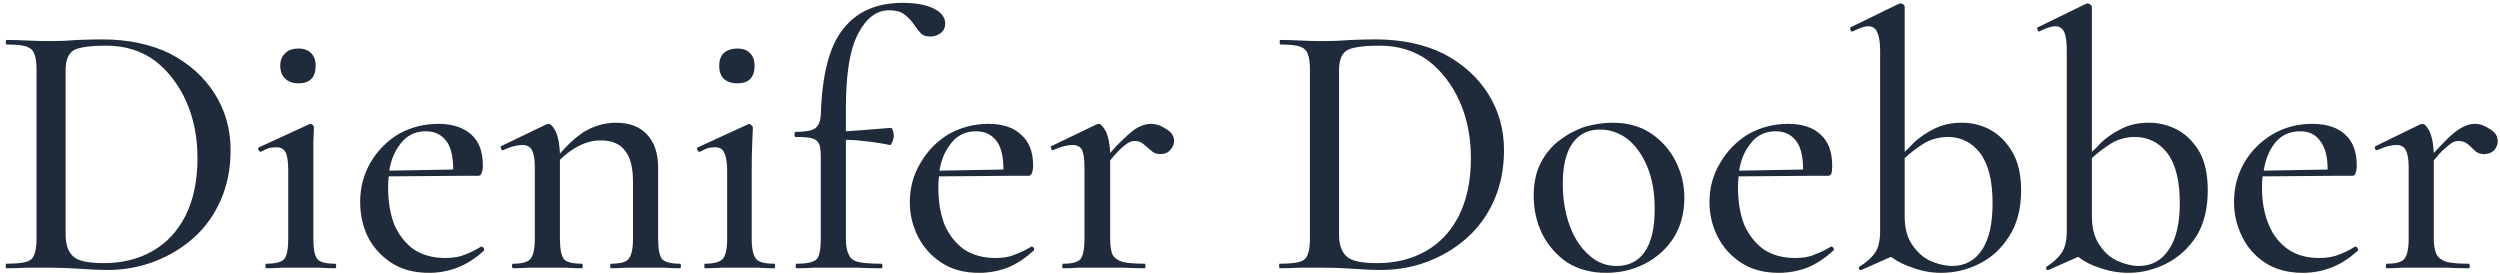
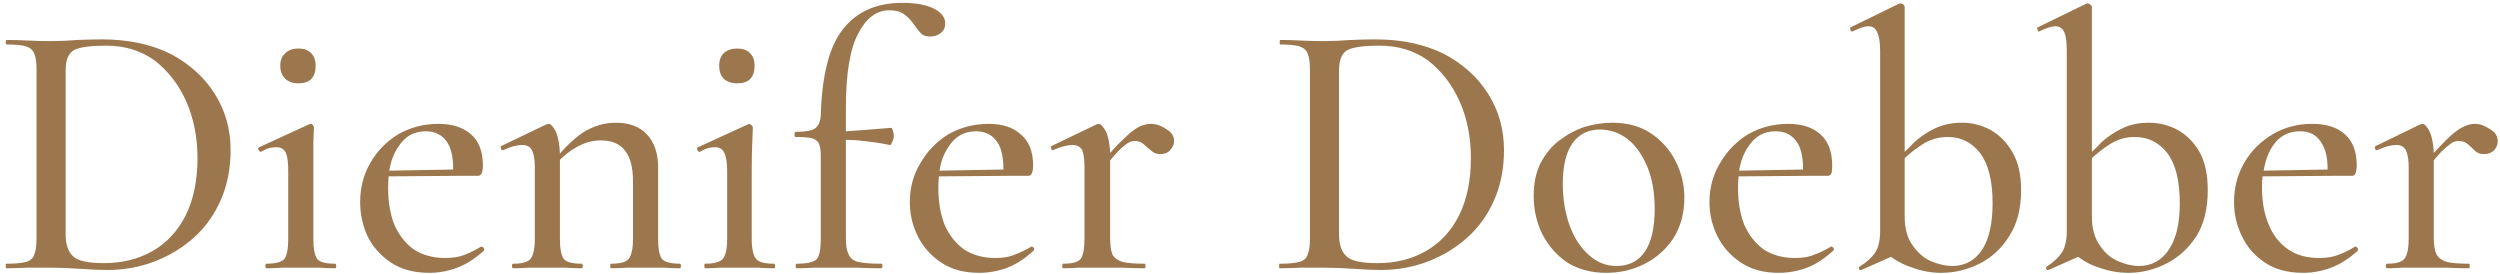
<svg xmlns="http://www.w3.org/2000/svg" viewBox="1 17 438 48" width="438" height="48">
-   <path fill="#1F2A3A" d="M19.8 64.3L19.8 64.3Q17.9 64.3 15.1 64.1Q12.3 63.9 9.9 63.9L9.9 63.9Q7.7 63.9 5.7 63.9Q3.7 64 2.1 64L2.1 64Q2 64 2 63.6Q2 63.2 2.1 63.2L2.1 63.2Q4.4 63.2 5.5 62.9Q6.7 62.6 7 61.6Q7.4 60.7 7.4 58.8L7.4 58.8L7.4 29.2Q7.4 27.3 7 26.4Q6.7 25.5 5.5 25.1Q4.4 24.8 2.2 24.8L2.2 24.8Q2 24.8 2 24.4Q2 24 2.2 24L2.2 24Q3.8 24 5.8 24.1Q7.7 24.2 9.9 24.2L9.9 24.2Q12.1 24.2 14.6 24Q17.2 23.9 18.9 23.9L18.9 23.9Q25.7 23.9 30.8 26.4Q35.8 29 38.6 33.4Q41.4 37.8 41.4 43.3L41.4 43.3Q41.4 48.1 39.7 52Q38 55.9 35 58.6Q32 61.3 28.1 62.8Q24.2 64.3 19.8 64.3M19.2 63.1L19.2 63.1Q24 63.1 27.7 61Q31.4 58.9 33.5 54.8Q35.6 50.6 35.6 44.7L35.6 44.7Q35.6 39.2 33.6 34.7Q31.6 30.3 28.1 27.6Q24.5 25 19.6 25L19.6 25Q15.7 25 14.1 25.7Q12.5 26.5 12.5 29.3L12.5 29.3L12.5 58.1Q12.5 60.7 13.8 61.9Q15 63.1 19.2 63.1M47.7 64L47.7 64Q47.5 64 47.5 63.6Q47.5 63.2 47.7 63.2L47.7 63.2Q50 63.2 50.8 62.4Q51.5 61.5 51.5 58.8L51.5 58.8L51.5 47Q51.5 44.8 51.1 43.8Q50.6 42.8 49.5 42.8L49.5 42.8Q49 42.8 48.3 42.9Q47.6 43.1 46.7 43.6L46.7 43.6Q46.5 43.6 46.3 43.3Q46.1 42.9 46.4 42.8L46.4 42.8L55.1 38.8Q55.3 38.7 55.4 38.7L55.4 38.7Q55.6 38.7 55.8 38.9Q56 39.1 56 39.4L56 39.4Q56 39.9 55.9 41.9Q55.9 43.8 55.9 46.9L55.9 46.9L55.9 58.8Q55.9 61.5 56.6 62.4Q57.3 63.2 59.7 63.2L59.7 63.2Q59.9 63.2 59.9 63.6Q59.9 64 59.7 64L59.7 64Q58.6 64 57 63.9Q55.4 63.9 53.7 63.9L53.7 63.9Q52 63.9 50.4 63.9Q48.9 64 47.7 64M53.3 31.6L53.3 31.6Q51.8 31.6 51 30.8Q50.1 30 50.1 28.5L50.1 28.5Q50.1 27.1 51 26.3Q51.8 25.5 53.3 25.5L53.3 25.5Q54.7 25.5 55.5 26.3Q56.3 27.1 56.3 28.5L56.3 28.5Q56.3 31.6 53.3 31.6M76.2 64.8L76.2 64.8Q72.2 64.8 69.5 63Q66.8 61.2 65.4 58.4Q64.1 55.6 64.1 52.4L64.1 52.4Q64.1 48.6 65.9 45.5Q67.7 42.4 70.8 40.5Q74 38.7 77.8 38.7L77.8 38.7Q81.5 38.7 83.6 40.6Q85.6 42.4 85.6 46L85.6 46Q85.6 46.8 85.4 47.3Q85.2 47.8 84.8 47.8L84.8 47.8L81.8 47.8L69.1 47.9Q69 48.8 69 49.9L69 49.9Q69 53.6 70.1 56.4Q71.3 59.1 73.5 60.7Q75.8 62.2 79 62.2L79 62.2Q81.1 62.2 82.5 61.6Q83.8 61.1 85.3 60.2L85.3 60.2Q85.3 60.2 85.4 60.2L85.4 60.2Q85.5 60.2 85.7 60.4L85.7 60.4Q85.9 60.7 85.8 60.9L85.8 60.9Q83.5 63 81.1 63.9Q78.7 64.8 76.2 64.8M69.2 46.9L80.4 46.7Q80.4 43.6 79.4 42L79.4 42Q78.1 40 75.6 40L75.6 40Q72.5 40 70.8 42.7L70.8 42.7Q69.6 44.4 69.2 46.9L69.2 46.9M108.1 64L108.1 64Q107.9 64 107.9 63.6Q107.9 63.2 108.1 63.2L108.1 63.2Q110.4 63.2 111.1 62.4Q111.9 61.5 111.9 58.8L111.9 58.8L111.9 48.8Q111.9 45.1 110.5 43.4Q109.2 41.6 106.2 41.6L106.2 41.6Q104 41.6 101.8 42.9L101.8 42.9Q100.3 43.8 99.1 45L99.1 45L99.1 58.8Q99.1 61.5 99.8 62.4Q100.5 63.2 102.9 63.2L102.9 63.2Q103.1 63.2 103.1 63.6Q103.1 64 102.9 64L102.9 64Q101.7 64 100.2 63.9Q98.6 63.9 96.9 63.9Q95.2 63.9 93.6 63.9Q92 64 90.9 64L90.9 64Q90.7 64 90.7 63.6Q90.7 63.2 90.9 63.2L90.9 63.2Q93.2 63.2 93.9 62.4Q94.7 61.5 94.7 58.8L94.7 58.8L94.7 46.3Q94.7 44.3 94.2 43.3Q93.7 42.4 92.5 42.4L92.5 42.4Q91.9 42.4 91.1 42.6Q90.2 42.8 89.2 43.3L89.2 43.3Q89 43.3 89 43.3L89 43.3Q88.8 43.3 88.8 43L88.8 43Q88.6 42.7 88.8 42.6L88.8 42.6L96.7 38.8Q97 38.7 97.1 38.7L97.1 38.7Q97.7 38.7 98.4 40.1L98.4 40.1Q99 41.5 99.1 43.9L99.1 43.9Q101 41.7 103 40.3L103 40.3Q105.8 38.5 108.9 38.5L108.9 38.5Q112.4 38.5 114.3 40.5Q116.3 42.6 116.3 46.3L116.3 46.3L116.3 58.8Q116.3 61.5 117 62.4Q117.8 63.2 120.1 63.2L120.1 63.2Q120.3 63.2 120.3 63.6Q120.3 64 120.1 64L120.1 64Q118.9 64 117.4 63.9Q115.8 63.9 114.1 63.9Q112.4 63.9 110.8 63.9Q109.2 64 108.1 64M124.5 64L124.5 64Q124.4 64 124.4 63.6Q124.4 63.2 124.5 63.2L124.5 63.2Q126.8 63.2 127.6 62.4Q128.4 61.5 128.4 58.8L128.4 58.8L128.4 47Q128.4 44.8 127.9 43.8Q127.5 42.8 126.3 42.8L126.3 42.8Q125.8 42.8 125.2 42.9Q124.5 43.1 123.6 43.6L123.6 43.6Q123.3 43.6 123.2 43.3Q123 42.9 123.3 42.8L123.3 42.8L132 38.8Q132.2 38.7 132.2 38.7L132.2 38.7Q132.4 38.7 132.6 38.9Q132.9 39.1 132.9 39.4L132.9 39.4Q132.9 39.9 132.8 41.9Q132.7 43.8 132.7 46.9L132.7 46.9L132.7 58.8Q132.7 61.5 133.5 62.4Q134.2 63.2 136.6 63.2L136.6 63.2Q136.8 63.2 136.8 63.6Q136.8 64 136.6 64L136.6 64Q135.4 64 133.9 63.9Q132.3 63.9 130.6 63.9L130.6 63.9Q128.8 63.9 127.3 63.9Q125.8 64 124.5 64M130.2 31.6L130.2 31.6Q128.7 31.6 127.8 30.8Q127 30 127 28.5L127 28.5Q127 27.1 127.8 26.3Q128.7 25.5 130.2 25.5L130.2 25.5Q131.6 25.5 132.4 26.3Q133.2 27.1 133.2 28.5L133.2 28.5Q133.2 31.6 130.2 31.6M140.6 64L140.6 64Q140.4 64 140.4 63.6Q140.4 63.2 140.6 63.2L140.6 63.2Q143.3 63.2 144.1 62.4Q144.8 61.6 144.8 58.8L144.8 58.8L144.8 44.4Q144.8 42.9 144.5 42.2Q144.2 41.5 143.2 41.2Q142.3 41 140.4 41L140.4 41Q140.2 41 140.2 40.6Q140.2 40.1 140.4 40.1L140.4 40.1Q142.9 40.1 143.8 39.5Q144.7 38.8 144.8 37.2L144.8 37.2Q145.1 26.6 148.7 22.1Q152.3 17.5 159.1 17.5L159.1 17.5Q162.6 17.5 164.6 18.5Q166.6 19.5 166.6 21.1L166.6 21.1Q166.6 22.2 165.8 22.8Q165 23.4 164 23.4L164 23.4Q162.9 23.4 162.4 22.9Q161.8 22.3 161.2 21.4L161.2 21.4Q160.4 20.2 159.4 19.5Q158.5 18.8 156.8 18.8L156.8 18.8Q153.5 18.8 151.4 22.8Q149.2 26.8 149.2 35.9L149.2 35.9L149.2 40Q150.7 39.9 152.1 39.8L152.1 39.8Q154.5 39.6 157.1 39.4L157.1 39.4Q157.3 39.4 157.4 39.8Q157.6 40.3 157.6 40.8L157.6 40.8Q157.6 41.3 157.3 41.9Q157.1 42.5 156.9 42.4L156.9 42.4Q154.4 41.9 152.2 41.7L152.2 41.7Q150.8 41.5 149.2 41.5L149.2 41.5L149.2 58.8Q149.2 60.7 149.7 61.6Q150.1 62.6 151.4 62.9Q152.7 63.2 155.4 63.2L155.4 63.2Q155.6 63.2 155.6 63.6Q155.6 64 155.4 64L155.4 64Q153.2 64 151.2 63.9Q149.1 63.9 147 63.9L147 63.9Q145.2 63.9 143.6 63.9Q142 64 140.6 64M172.5 64.8L172.5 64.8Q168.6 64.8 165.9 63Q163.2 61.2 161.8 58.4Q160.4 55.6 160.4 52.4L160.4 52.4Q160.4 48.6 162.3 45.5Q164.1 42.4 167.2 40.5Q170.4 38.7 174.2 38.7L174.2 38.7Q177.9 38.7 179.9 40.6Q182 42.4 182 46L182 46Q182 46.8 181.8 47.3Q181.6 47.8 181.2 47.8L181.2 47.8L178.2 47.8L165.5 47.9Q165.4 48.8 165.4 49.9L165.4 49.9Q165.4 53.6 166.5 56.4Q167.7 59.1 169.9 60.7Q172.2 62.2 175.4 62.2L175.4 62.2Q177.5 62.2 178.8 61.6Q180.2 61.1 181.7 60.2L181.7 60.2Q181.7 60.2 181.8 60.2L181.8 60.2Q181.9 60.2 182.1 60.4L182.1 60.4Q182.3 60.7 182.1 60.9L182.1 60.9Q179.8 63 177.5 63.9Q175.1 64.8 172.5 64.8M165.6 46.9L176.8 46.7Q176.8 43.6 175.8 42L175.8 42Q174.5 40 172 40L172 40Q168.9 40 167.2 42.7L167.2 42.7Q166 44.4 165.6 46.9L165.6 46.9M187.3 64L187.3 64Q187.1 64 187.1 63.6Q187.1 63.2 187.3 63.2L187.3 63.2Q189.6 63.2 190.3 62.4Q191 61.5 191 58.8L191 58.8L191 46.3Q191 44.3 190.6 43.3Q190.1 42.4 188.9 42.4L188.9 42.4Q188.3 42.4 187.5 42.6Q186.6 42.8 185.5 43.3L185.5 43.3Q185.4 43.3 185.3 43.3L185.3 43.3Q185.2 43.3 185.2 43L185.2 43Q185 42.7 185.2 42.6L185.2 42.6L193.1 38.8Q193.3 38.7 193.5 38.7L193.5 38.7Q194 38.7 194.8 40.1L194.8 40.1Q195.4 41.5 195.5 43.8L195.5 43.8Q196.7 42.4 197.7 41.5L197.7 41.5Q199.3 39.9 200.4 39.3Q201.6 38.7 202.6 38.7L202.6 38.7Q204 38.7 205.3 39.6Q206.7 40.4 206.7 41.7L206.7 41.7Q206.7 42.6 206 43.3Q205.4 44 204.3 44L204.3 44Q203.3 44 202.7 43.4Q202 42.8 201.4 42.3Q200.8 41.7 199.8 41.7L199.8 41.7Q199.3 41.7 198.7 42Q198 42.4 197 43.4L197 43.4Q196.4 44 195.5 45.1L195.5 45.1L195.5 58.8Q195.5 60.6 195.9 61.6Q196.4 62.5 197.7 62.9Q199 63.2 201.5 63.2L201.5 63.2Q201.7 63.2 201.7 63.6Q201.7 64 201.5 64L201.5 64Q199.9 64 197.8 63.9Q195.6 63.9 193.3 63.9L193.3 63.9Q191.6 63.9 190 63.9Q188.4 64 187.3 64M242.9 64.3L242.9 64.3Q241 64.3 238.2 64.1Q235.4 63.9 233 63.9L233 63.9Q230.8 63.9 228.8 63.9Q226.8 64 225.2 64L225.2 64Q225.1 64 225.1 63.6Q225.1 63.2 225.2 63.2L225.2 63.2Q227.5 63.2 228.6 62.9Q229.8 62.6 230.1 61.6Q230.5 60.7 230.5 58.8L230.5 58.8L230.5 29.2Q230.5 27.3 230.1 26.4Q229.8 25.5 228.6 25.1Q227.5 24.8 225.3 24.8L225.3 24.8Q225.2 24.8 225.2 24.4Q225.2 24 225.3 24L225.3 24Q226.9 24 228.9 24.1Q230.8 24.2 233 24.2L233 24.2Q235.2 24.2 237.7 24Q240.3 23.9 242 23.9L242 23.9Q248.8 23.9 253.9 26.4Q258.9 29 261.7 33.4Q264.5 37.8 264.5 43.3L264.5 43.3Q264.5 48.1 262.8 52Q261.1 55.9 258.1 58.6Q255.1 61.3 251.2 62.8Q247.3 64.3 242.9 64.3M242.3 63.1L242.3 63.1Q247.1 63.1 250.8 61Q254.5 58.9 256.6 54.8Q258.7 50.6 258.7 44.7L258.7 44.7Q258.7 39.2 256.7 34.7Q254.7 30.3 251.2 27.6Q247.6 25 242.7 25L242.7 25Q238.8 25 237.2 25.7Q235.6 26.5 235.6 29.3L235.6 29.3L235.6 58.1Q235.6 60.7 236.9 61.9Q238.1 63.1 242.3 63.1M282.4 64.8L282.4 64.8Q278.5 64.8 275.6 63Q272.8 61.1 271.2 58Q269.7 54.9 269.7 51.3L269.7 51.3Q269.7 48 270.9 45.6Q272.2 43.1 274.2 41.6Q276.3 40 278.7 39.2Q281.2 38.5 283.5 38.5L283.5 38.5Q287.5 38.5 290.3 40.4Q293.1 42.3 294.6 45.3Q296.1 48.3 296.1 51.6L296.1 51.6Q296.1 55.7 294.2 58.7Q292.3 61.6 289.2 63.2Q286.1 64.8 282.4 64.8M284.2 63.6L284.2 63.6Q287.4 63.6 289.1 61.2Q290.9 58.7 290.9 53.6L290.9 53.6Q290.9 49.3 289.6 46.2Q288.3 43.1 286.2 41.4Q284 39.7 281.3 39.7L281.3 39.7Q278.2 39.7 276.5 42.1Q274.8 44.5 274.8 49.2L274.8 49.2Q274.8 53.2 276 56.5Q277.2 59.8 279.4 61.7Q281.5 63.6 284.2 63.6M312.6 64.8L312.6 64.8Q308.7 64.8 306 63Q303.3 61.2 301.9 58.4Q300.5 55.6 300.5 52.4L300.5 52.4Q300.5 48.6 302.4 45.5Q304.2 42.4 307.3 40.5Q310.5 38.7 314.3 38.7L314.3 38.7Q318 38.7 320 40.6Q322 42.4 322 46L322 46Q322 46.8 321.9 47.3Q321.7 47.8 321.3 47.8L321.3 47.8L318.3 47.8L305.6 47.9Q305.5 48.8 305.5 49.9L305.5 49.9Q305.5 53.6 306.6 56.4Q307.8 59.1 310 60.7Q312.3 62.2 315.5 62.2L315.5 62.2Q317.6 62.2 318.9 61.6Q320.3 61.1 321.8 60.2L321.8 60.2Q321.8 60.2 321.9 60.2L321.9 60.2Q322 60.2 322.2 60.4L322.2 60.4Q322.4 60.7 322.2 60.9L322.2 60.9Q319.9 63 317.6 63.9Q315.2 64.8 312.6 64.8M305.7 46.9L316.9 46.7Q316.9 43.6 315.9 42L315.9 42Q314.6 40 312.1 40L312.1 40Q309 40 307.3 42.7L307.3 42.7Q306.1 44.4 305.7 46.9L305.7 46.9M341.1 64.8L341.1 64.8Q338.5 64.8 336.1 63.9L336.1 63.9Q334.1 63.3 332.3 62L332.3 62L327.1 64.3Q326.8 64.4 326.7 64.1Q326.6 63.9 326.8 63.7L326.8 63.7Q328.6 62.6 329.5 61.3Q330.4 60 330.4 57.4L330.4 57.4L330.4 26Q330.4 23.7 329.9 22.7Q329.5 21.6 328.3 21.6L328.3 21.6Q327.4 21.6 325.6 22.5L325.6 22.5Q325.5 22.5 325.4 22.5L325.4 22.5Q325.2 22.5 325.2 22.2L325.2 22.2Q325.1 21.8 325.2 21.8L325.2 21.8L333.6 17.7Q333.8 17.6 334 17.6L334 17.6Q334.2 17.6 334.5 17.8Q334.7 18 334.7 18.2L334.7 18.2L334.7 43.6Q335.5 42.9 336.3 42L336.3 42Q337.9 40.5 340 39.5Q342.1 38.5 344.7 38.5L344.7 38.5Q347.5 38.5 349.8 39.8Q352.1 41.1 353.6 43.7Q355.1 46.3 355.1 50.3L355.1 50.3Q355.1 55.2 353 58.4Q351 61.6 347.8 63.2Q344.6 64.8 341.1 64.8M334.7 44.7L334.7 54.9Q334.7 58.1 336.1 60Q337.5 62 339.4 62.8Q341.4 63.6 343 63.6L343 63.6Q346.4 63.6 348.3 60.7Q350.1 57.9 350.1 52.6L350.1 52.6Q350.1 46.7 347.9 43.8Q345.7 41 342.3 41L342.3 41Q339.8 41 337.8 42.3L337.8 42.3Q336.1 43.4 334.7 44.7L334.7 44.7M373.9 64.8L373.9 64.8Q371.3 64.8 368.8 63.9L368.8 63.9Q366.8 63.3 365.1 62L365.1 62L359.9 64.3Q359.6 64.4 359.5 64.1Q359.4 63.9 359.6 63.7L359.6 63.7Q361.3 62.6 362.2 61.3Q363.1 60 363.1 57.4L363.1 57.4L363.1 26Q363.1 23.7 362.7 22.7Q362.2 21.6 361.1 21.6L361.1 21.6Q360.1 21.6 358.3 22.5L358.3 22.5Q358.3 22.5 358.1 22.5L358.1 22.5Q358 22.5 358 22.2L358 22.2Q357.8 21.8 358 21.8L358 21.8L366.4 17.7Q366.6 17.6 366.7 17.6L366.7 17.6Q367 17.6 367.2 17.8Q367.5 18 367.5 18.2L367.5 18.2L367.5 43.6Q368.3 42.9 369.1 42L369.1 42Q370.7 40.5 372.8 39.5Q374.8 38.5 377.5 38.5L377.5 38.5Q380.2 38.5 382.6 39.8Q384.9 41.1 386.4 43.7Q387.8 46.3 387.8 50.3L387.8 50.3Q387.8 55.2 385.8 58.4Q383.7 61.6 380.5 63.2Q377.3 64.8 373.9 64.8M367.5 44.7L367.5 54.9Q367.5 58.1 368.9 60Q370.2 62 372.2 62.8Q374.1 63.6 375.7 63.6L375.7 63.6Q379.1 63.6 381 60.7Q382.9 57.9 382.9 52.6L382.9 52.6Q382.9 46.7 380.7 43.8Q378.5 41 375 41L375 41Q372.6 41 370.6 42.3L370.6 42.3Q368.9 43.4 367.5 44.7L367.5 44.7M404.5 64.8L404.5 64.8Q400.5 64.8 397.8 63Q395.1 61.2 393.8 58.4Q392.4 55.6 392.4 52.4L392.4 52.4Q392.4 48.6 394.2 45.5Q396 42.4 399.2 40.5Q402.3 38.7 406.1 38.7L406.1 38.7Q409.9 38.7 411.9 40.6Q413.9 42.4 413.9 46L413.9 46Q413.9 46.8 413.7 47.3Q413.6 47.8 413.1 47.8L413.1 47.8L410.1 47.8L397.4 47.9Q397.3 48.8 397.3 49.9L397.3 49.9Q397.3 53.6 398.5 56.4Q399.6 59.1 401.9 60.7Q404.1 62.2 407.3 62.2L407.3 62.2Q409.4 62.2 410.8 61.6Q412.2 61.1 413.6 60.2L413.6 60.2Q413.6 60.2 413.7 60.2L413.7 60.2Q413.8 60.2 414 60.4L414 60.4Q414.2 60.7 414.1 60.9L414.1 60.9Q411.8 63 409.4 63.9Q407 64.8 404.5 64.8M397.6 46.9L408.8 46.7Q408.8 43.6 407.7 42L407.7 42Q406.5 40 404 40L404 40Q400.8 40 399.1 42.7L399.1 42.7Q398 44.4 397.6 46.9L397.6 46.9M419.2 64L419.2 64Q419 64 419 63.6Q419 63.2 419.2 63.2L419.2 63.2Q421.5 63.2 422.2 62.4Q423 61.5 423 58.8L423 58.8L423 46.3Q423 44.3 422.5 43.3Q422 42.4 420.9 42.4L420.9 42.4Q420.2 42.4 419.4 42.6Q418.6 42.8 417.5 43.3L417.5 43.3Q417.3 43.3 417.3 43.3L417.3 43.3Q417.2 43.3 417.1 43L417.1 43Q417 42.7 417.2 42.6L417.2 42.6L425 38.8Q425.3 38.7 425.4 38.7L425.4 38.7Q426 38.7 426.7 40.1L426.7 40.1Q427.3 41.5 427.4 43.8L427.4 43.8Q428.7 42.4 429.6 41.5L429.6 41.5Q431.2 39.9 432.4 39.3Q433.5 38.7 434.6 38.7L434.6 38.7Q435.9 38.7 437.2 39.6Q438.6 40.4 438.6 41.7L438.6 41.7Q438.6 42.6 438 43.3Q437.3 44 436.2 44L436.2 44Q435.2 44 434.6 43.4Q434 42.8 433.4 42.3Q432.8 41.7 431.7 41.7L431.7 41.7Q431.2 41.7 430.6 42Q430 42.4 428.9 43.4L428.9 43.4Q428.3 44 427.4 45.1L427.4 45.1L427.4 58.8Q427.4 60.6 427.9 61.6Q428.4 62.5 429.7 62.9Q431 63.2 433.5 63.2L433.5 63.2Q433.7 63.2 433.7 63.6Q433.7 64 433.5 64L433.5 64Q431.8 64 429.7 63.9Q427.6 63.9 425.2 63.9L425.2 63.9Q423.5 63.9 421.9 63.9Q420.4 64 419.2 64" />
+   <path fill="#9C774E" d="M19.8 64.3L19.8 64.3Q17.9 64.3 15.1 64.1Q12.3 63.9 9.9 63.9L9.9 63.9Q7.7 63.9 5.7 63.9Q3.7 64 2.1 64L2.1 64Q2 64 2 63.6Q2 63.2 2.1 63.2L2.1 63.2Q4.4 63.2 5.5 62.9Q6.7 62.6 7 61.6Q7.4 60.7 7.4 58.8L7.4 58.8L7.4 29.2Q7.4 27.3 7 26.4Q6.7 25.5 5.5 25.1Q4.4 24.8 2.2 24.8L2.2 24.8Q2 24.8 2 24.4Q2 24 2.2 24L2.2 24Q3.8 24 5.8 24.1Q7.7 24.2 9.9 24.2L9.9 24.2Q12.1 24.2 14.6 24Q17.2 23.9 18.9 23.9L18.9 23.9Q25.7 23.9 30.8 26.4Q35.8 29 38.6 33.4Q41.4 37.8 41.4 43.3L41.4 43.3Q41.4 48.1 39.7 52Q38 55.9 35 58.6Q32 61.3 28.1 62.8Q24.2 64.3 19.8 64.3M19.2 63.1L19.2 63.1Q24 63.1 27.7 61Q31.4 58.9 33.5 54.8Q35.6 50.6 35.6 44.7L35.6 44.7Q35.6 39.2 33.6 34.7Q31.6 30.3 28.1 27.6Q24.5 25 19.6 25L19.6 25Q15.7 25 14.1 25.7Q12.5 26.5 12.5 29.3L12.5 29.3L12.5 58.1Q12.5 60.7 13.8 61.9Q15 63.1 19.2 63.1M47.7 64L47.7 64Q47.5 64 47.5 63.6Q47.5 63.2 47.7 63.2L47.7 63.2Q50 63.2 50.8 62.4Q51.5 61.5 51.5 58.8L51.5 58.8L51.5 47Q51.5 44.8 51.1 43.8Q50.6 42.8 49.5 42.8L49.5 42.8Q49 42.8 48.3 42.9Q47.6 43.1 46.7 43.6L46.7 43.6Q46.5 43.6 46.3 43.3Q46.1 42.9 46.4 42.8L46.4 42.8L55.1 38.8Q55.3 38.7 55.4 38.7L55.4 38.7Q55.6 38.7 55.8 38.9Q56 39.1 56 39.4L56 39.4Q56 39.9 55.9 41.9Q55.9 43.8 55.9 46.9L55.9 46.9L55.9 58.8Q55.9 61.5 56.6 62.4Q57.3 63.2 59.7 63.2L59.7 63.2Q59.9 63.2 59.9 63.6Q59.9 64 59.7 64L59.7 64Q58.6 64 57 63.9Q55.4 63.9 53.7 63.9L53.7 63.9Q52 63.9 50.4 63.9Q48.9 64 47.7 64M53.3 31.6L53.3 31.6Q51.8 31.6 51 30.8Q50.1 30 50.1 28.5L50.1 28.5Q50.1 27.1 51 26.3Q51.8 25.5 53.3 25.5L53.3 25.5Q54.7 25.5 55.5 26.3Q56.3 27.1 56.3 28.5L56.3 28.5Q56.3 31.6 53.3 31.6M76.2 64.8L76.2 64.8Q72.2 64.8 69.5 63Q66.8 61.2 65.4 58.4Q64.1 55.6 64.1 52.4L64.1 52.4Q64.1 48.6 65.9 45.5Q67.7 42.4 70.8 40.5Q74 38.7 77.8 38.7L77.8 38.7Q81.5 38.7 83.6 40.6Q85.6 42.4 85.6 46L85.6 46Q85.6 46.8 85.4 47.3Q85.2 47.8 84.8 47.8L84.8 47.8L81.8 47.8L69.1 47.9Q69 48.8 69 49.9L69 49.9Q69 53.6 70.1 56.4Q71.3 59.1 73.5 60.7Q75.8 62.2 79 62.2L79 62.2Q81.1 62.2 82.5 61.6Q83.8 61.1 85.3 60.2L85.3 60.2Q85.3 60.2 85.4 60.2L85.4 60.2Q85.5 60.2 85.7 60.4L85.7 60.4Q85.9 60.7 85.8 60.9L85.8 60.9Q83.5 63 81.1 63.9Q78.7 64.8 76.2 64.8M69.2 46.9L80.4 46.7Q80.4 43.6 79.4 42L79.4 42Q78.1 40 75.6 40L75.6 40Q72.5 40 70.8 42.7L70.8 42.7Q69.6 44.4 69.2 46.9L69.2 46.9M108.1 64L108.1 64Q107.9 64 107.9 63.6Q107.9 63.2 108.1 63.2L108.1 63.2Q110.4 63.2 111.1 62.4Q111.9 61.5 111.9 58.8L111.9 58.8L111.9 48.8Q111.9 45.1 110.5 43.4Q109.2 41.6 106.2 41.6L106.2 41.6Q104 41.6 101.8 42.9L101.8 42.9Q100.3 43.8 99.1 45L99.1 45L99.1 58.8Q99.1 61.5 99.8 62.4Q100.5 63.2 102.9 63.2L102.9 63.2Q103.1 63.2 103.1 63.6Q103.1 64 102.9 64L102.9 64Q101.7 64 100.2 63.9Q98.6 63.9 96.9 63.9Q95.2 63.9 93.6 63.9Q92 64 90.9 64L90.9 64Q90.7 64 90.7 63.6Q90.7 63.2 90.9 63.2L90.9 63.2Q93.2 63.2 93.9 62.4Q94.7 61.5 94.7 58.8L94.7 58.8L94.7 46.3Q94.7 44.3 94.2 43.3Q93.7 42.4 92.5 42.4L92.5 42.4Q91.9 42.4 91.1 42.6Q90.2 42.8 89.2 43.3L89.2 43.3Q89 43.3 89 43.3L89 43.3Q88.8 43.3 88.8 43L88.8 43Q88.6 42.7 88.8 42.6L88.8 42.6L96.7 38.8Q97 38.7 97.1 38.7L97.1 38.7Q97.7 38.7 98.4 40.1L98.4 40.1Q99 41.5 99.1 43.9L99.1 43.9Q101 41.7 103 40.3L103 40.3Q105.8 38.5 108.9 38.5L108.9 38.5Q112.4 38.5 114.3 40.5Q116.3 42.6 116.3 46.3L116.3 46.3L116.3 58.8Q116.3 61.5 117 62.4Q117.8 63.2 120.1 63.2L120.1 63.2Q120.3 63.2 120.3 63.6Q120.3 64 120.1 64L120.1 64Q118.9 64 117.4 63.9Q115.8 63.9 114.1 63.9Q112.4 63.9 110.8 63.9Q109.2 64 108.1 64M124.5 64L124.5 64Q124.4 64 124.4 63.6Q124.4 63.2 124.5 63.2L124.5 63.2Q126.8 63.2 127.6 62.4Q128.4 61.5 128.4 58.8L128.4 58.8L128.4 47Q128.4 44.8 127.9 43.8Q127.5 42.8 126.3 42.8L126.3 42.8Q125.8 42.8 125.2 42.9Q124.5 43.1 123.6 43.6L123.6 43.6Q123.3 43.6 123.2 43.3Q123 42.9 123.3 42.8L123.3 42.8L132 38.8Q132.2 38.7 132.2 38.7L132.2 38.7Q132.4 38.7 132.6 38.9Q132.9 39.1 132.9 39.4L132.9 39.4Q132.9 39.9 132.8 41.9Q132.7 43.8 132.7 46.9L132.7 46.9L132.7 58.8Q132.7 61.5 133.5 62.4Q134.2 63.2 136.6 63.2L136.6 63.2Q136.8 63.2 136.8 63.6Q136.8 64 136.6 64L136.6 64Q135.4 64 133.9 63.9Q132.3 63.9 130.6 63.9L130.6 63.9Q128.8 63.9 127.3 63.9Q125.8 64 124.5 64M130.2 31.6L130.2 31.6Q128.7 31.6 127.8 30.8Q127 30 127 28.5L127 28.5Q127 27.1 127.8 26.3Q128.7 25.5 130.2 25.5L130.2 25.5Q131.6 25.5 132.4 26.3Q133.2 27.1 133.2 28.5L133.2 28.5Q133.2 31.6 130.2 31.6M140.6 64L140.6 64Q140.4 64 140.4 63.6Q140.4 63.2 140.6 63.2L140.6 63.2Q143.3 63.2 144.1 62.4Q144.8 61.6 144.8 58.8L144.8 58.8L144.8 44.4Q144.8 42.9 144.5 42.2Q144.2 41.5 143.2 41.2Q142.3 41 140.4 41L140.4 41Q140.2 41 140.2 40.6Q140.2 40.1 140.4 40.1L140.4 40.1Q142.9 40.1 143.8 39.5Q144.7 38.8 144.8 37.2L144.8 37.2Q145.1 26.6 148.7 22.1Q152.3 17.5 159.1 17.5L159.1 17.5Q162.6 17.5 164.6 18.5Q166.6 19.5 166.6 21.1L166.6 21.1Q166.6 22.2 165.8 22.8Q165 23.4 164 23.4L164 23.4Q162.9 23.4 162.4 22.9Q161.8 22.3 161.2 21.4L161.2 21.4Q160.4 20.2 159.4 19.5Q158.5 18.8 156.8 18.8L156.8 18.8Q153.5 18.8 151.4 22.8Q149.2 26.8 149.2 35.9L149.2 35.9L149.2 40Q150.7 39.9 152.1 39.8L152.1 39.8Q154.5 39.6 157.1 39.4L157.1 39.4Q157.3 39.4 157.4 39.8Q157.6 40.3 157.6 40.8L157.6 40.8Q157.6 41.3 157.3 41.9Q157.1 42.5 156.9 42.4L156.9 42.4Q154.4 41.9 152.2 41.7L152.2 41.7Q150.8 41.5 149.2 41.5L149.2 41.5L149.2 58.8Q149.2 60.7 149.7 61.6Q150.1 62.6 151.4 62.9Q152.7 63.2 155.4 63.2L155.4 63.2Q155.6 63.2 155.6 63.6Q155.6 64 155.4 64L155.4 64Q153.2 64 151.2 63.9Q149.1 63.9 147 63.9L147 63.9Q145.2 63.9 143.6 63.9Q142 64 140.6 64M172.5 64.8L172.5 64.8Q168.6 64.8 165.9 63Q163.2 61.2 161.8 58.4Q160.4 55.6 160.4 52.4L160.4 52.4Q160.4 48.6 162.3 45.5Q164.1 42.4 167.2 40.5Q170.4 38.7 174.2 38.7L174.2 38.7Q177.9 38.7 179.9 40.6Q182 42.4 182 46L182 46Q182 46.8 181.8 47.3Q181.6 47.8 181.2 47.8L181.2 47.8L178.2 47.8L165.5 47.9Q165.4 48.8 165.4 49.9L165.4 49.9Q165.4 53.6 166.5 56.4Q167.7 59.1 169.9 60.7Q172.2 62.2 175.4 62.2L175.4 62.2Q177.5 62.2 178.8 61.6Q180.2 61.1 181.7 60.2L181.7 60.2Q181.7 60.2 181.8 60.2L181.8 60.2Q181.9 60.2 182.1 60.4L182.1 60.4Q182.3 60.7 182.1 60.9L182.1 60.9Q179.8 63 177.5 63.9Q175.1 64.8 172.5 64.8M165.6 46.9L176.8 46.7Q176.8 43.6 175.8 42L175.8 42Q174.5 40 172 40L172 40Q168.9 40 167.2 42.7L167.2 42.7Q166 44.4 165.6 46.9L165.6 46.9M187.3 64L187.3 64Q187.1 64 187.1 63.6Q187.1 63.2 187.3 63.2L187.3 63.2Q189.6 63.2 190.3 62.4Q191 61.5 191 58.8L191 58.8L191 46.3Q191 44.3 190.6 43.3Q190.1 42.4 188.9 42.4L188.9 42.4Q188.3 42.4 187.5 42.6Q186.6 42.8 185.5 43.3L185.5 43.3Q185.4 43.3 185.3 43.3L185.3 43.3Q185.2 43.3 185.2 43L185.2 43Q185 42.7 185.2 42.6L185.2 42.6L193.1 38.8Q193.3 38.7 193.5 38.7L193.5 38.7Q194 38.7 194.8 40.1L194.8 40.1Q195.4 41.5 195.5 43.8L195.5 43.8Q196.7 42.4 197.7 41.5L197.7 41.5Q199.3 39.9 200.4 39.3Q201.6 38.7 202.6 38.7L202.6 38.7Q204 38.7 205.3 39.6Q206.7 40.4 206.7 41.7L206.7 41.7Q206.7 42.6 206 43.3Q205.4 44 204.3 44L204.3 44Q203.3 44 202.7 43.4Q202 42.8 201.4 42.3Q200.8 41.7 199.8 41.7L199.8 41.7Q199.3 41.7 198.7 42Q198 42.4 197 43.4L197 43.4Q196.4 44 195.5 45.1L195.5 45.1L195.5 58.8Q195.5 60.6 195.9 61.6Q196.4 62.5 197.7 62.9Q199 63.2 201.5 63.2L201.5 63.2Q201.7 63.2 201.7 63.6Q201.7 64 201.5 64L201.5 64Q199.9 64 197.8 63.9Q195.6 63.9 193.3 63.9L193.3 63.9Q191.6 63.9 190 63.9Q188.4 64 187.3 64M242.9 64.3L242.9 64.3Q241 64.3 238.2 64.1Q235.4 63.9 233 63.9L233 63.9Q230.8 63.9 228.8 63.9Q226.8 64 225.2 64L225.2 64Q225.1 64 225.1 63.6Q225.1 63.2 225.2 63.2L225.2 63.2Q227.5 63.2 228.6 62.9Q229.8 62.6 230.1 61.6Q230.5 60.7 230.5 58.8L230.5 58.8L230.5 29.2Q230.5 27.3 230.1 26.4Q229.8 25.5 228.6 25.1Q227.5 24.8 225.3 24.8L225.3 24.8Q225.2 24.8 225.2 24.4Q225.2 24 225.3 24L225.3 24Q226.9 24 228.9 24.1Q230.8 24.2 233 24.2L233 24.2Q235.2 24.2 237.7 24Q240.3 23.9 242 23.9L242 23.9Q248.8 23.9 253.9 26.4Q258.9 29 261.7 33.4Q264.5 37.8 264.5 43.3L264.5 43.3Q264.5 48.1 262.8 52Q261.1 55.9 258.1 58.6Q255.1 61.3 251.2 62.8Q247.3 64.3 242.9 64.3M242.3 63.1L242.3 63.1Q247.1 63.1 250.8 61Q254.5 58.9 256.6 54.8Q258.7 50.6 258.7 44.7L258.7 44.7Q258.7 39.2 256.7 34.7Q254.7 30.3 251.2 27.6Q247.6 25 242.7 25L242.7 25Q238.8 25 237.2 25.7Q235.6 26.5 235.6 29.3L235.6 29.3L235.6 58.1Q235.6 60.7 236.9 61.9Q238.1 63.1 242.3 63.1M282.4 64.8L282.4 64.8Q278.5 64.8 275.6 63Q272.8 61.1 271.2 58Q269.7 54.9 269.7 51.3L269.7 51.3Q269.7 48 270.9 45.6Q272.2 43.1 274.2 41.6Q276.3 40 278.7 39.2Q281.2 38.5 283.5 38.5L283.5 38.5Q287.5 38.5 290.3 40.4Q293.1 42.3 294.6 45.3Q296.1 48.3 296.1 51.6L296.1 51.6Q296.1 55.7 294.2 58.7Q292.3 61.6 289.2 63.2Q286.1 64.8 282.4 64.8M284.2 63.6L284.2 63.6Q287.4 63.6 289.1 61.2Q290.9 58.7 290.9 53.6L290.9 53.6Q290.9 49.3 289.6 46.2Q288.3 43.1 286.2 41.4Q284 39.7 281.3 39.7L281.3 39.7Q278.2 39.7 276.5 42.1Q274.8 44.5 274.8 49.2L274.8 49.2Q274.8 53.2 276 56.5Q277.2 59.8 279.4 61.7Q281.5 63.6 284.2 63.6M312.6 64.8L312.6 64.8Q308.7 64.8 306 63Q303.3 61.2 301.9 58.4Q300.5 55.6 300.5 52.4L300.5 52.4Q300.5 48.6 302.4 45.5Q304.2 42.4 307.3 40.5Q310.5 38.7 314.3 38.7L314.3 38.7Q318 38.7 320 40.6Q322 42.4 322 46L322 46Q322 46.8 321.9 47.3Q321.7 47.8 321.3 47.8L321.3 47.8L318.3 47.8L305.6 47.9Q305.5 48.8 305.5 49.9L305.5 49.9Q305.5 53.6 306.6 56.4Q307.8 59.1 310 60.7Q312.3 62.2 315.5 62.2L315.5 62.2Q317.6 62.2 318.9 61.6Q320.3 61.1 321.8 60.2L321.8 60.2Q321.8 60.2 321.9 60.2L321.9 60.2Q322 60.2 322.2 60.4L322.2 60.4Q322.4 60.7 322.2 60.9L322.2 60.9Q319.9 63 317.6 63.9Q315.2 64.8 312.6 64.8M305.7 46.9L316.9 46.7Q316.9 43.6 315.9 42L315.9 42Q314.6 40 312.1 40L312.1 40Q309 40 307.3 42.7L307.3 42.7Q306.1 44.4 305.7 46.9L305.7 46.9M341.1 64.8L341.1 64.8Q338.5 64.8 336.1 63.9L336.1 63.9Q334.1 63.3 332.3 62L332.3 62L327.1 64.3Q326.8 64.4 326.7 64.1Q326.6 63.9 326.8 63.7L326.8 63.7Q328.6 62.6 329.5 61.3Q330.4 60 330.4 57.4L330.4 57.4L330.4 26Q330.4 23.7 329.9 22.7Q329.5 21.6 328.3 21.6L328.3 21.6Q327.4 21.6 325.6 22.5L325.6 22.5Q325.5 22.5 325.4 22.5L325.4 22.5Q325.2 22.5 325.2 22.2L325.2 22.2Q325.1 21.8 325.2 21.8L325.2 21.8L333.6 17.7Q333.8 17.6 334 17.6L334 17.6Q334.2 17.6 334.5 17.8Q334.7 18 334.7 18.2L334.7 18.2L334.7 43.6Q335.5 42.9 336.3 42L336.3 42Q337.9 40.5 340 39.5Q342.1 38.5 344.7 38.5L344.7 38.5Q347.5 38.5 349.8 39.8Q352.1 41.1 353.6 43.7Q355.1 46.3 355.1 50.3L355.1 50.3Q355.1 55.2 353 58.4Q351 61.6 347.8 63.2Q344.6 64.8 341.1 64.8M334.7 44.7L334.7 54.9Q334.7 58.1 336.1 60Q337.5 62 339.4 62.8Q341.4 63.6 343 63.6L343 63.6Q346.4 63.6 348.3 60.7Q350.1 57.9 350.1 52.6L350.1 52.6Q350.1 46.7 347.9 43.8Q345.7 41 342.3 41L342.3 41Q339.8 41 337.8 42.3L337.8 42.3Q336.1 43.4 334.7 44.7L334.7 44.7M373.9 64.8L373.9 64.8Q371.3 64.8 368.8 63.9L368.8 63.9Q366.8 63.3 365.1 62L365.1 62L359.9 64.3Q359.6 64.4 359.5 64.1Q359.4 63.9 359.6 63.7L359.6 63.7Q361.3 62.6 362.2 61.3Q363.1 60 363.1 57.4L363.1 57.4L363.1 26Q363.1 23.7 362.7 22.7Q362.2 21.6 361.1 21.6L361.1 21.6Q360.1 21.6 358.3 22.5L358.3 22.5Q358.3 22.5 358.1 22.5L358.1 22.5Q358 22.5 358 22.2L358 22.2Q357.8 21.8 358 21.8L358 21.8L366.4 17.7Q366.6 17.6 366.7 17.6L366.7 17.6Q367 17.6 367.2 17.8Q367.5 18 367.5 18.2L367.5 18.2L367.5 43.6Q368.3 42.9 369.1 42L369.1 42Q370.7 40.5 372.8 39.5Q374.8 38.5 377.5 38.5L377.5 38.5Q380.2 38.5 382.6 39.8Q384.9 41.1 386.4 43.7Q387.8 46.3 387.8 50.3L387.8 50.3Q387.8 55.2 385.8 58.4Q383.7 61.6 380.5 63.2Q377.3 64.8 373.9 64.8M367.5 44.7L367.5 54.9Q367.5 58.1 368.9 60Q370.2 62 372.2 62.8Q374.1 63.6 375.7 63.6L375.7 63.6Q379.1 63.6 381 60.7Q382.9 57.9 382.9 52.6L382.9 52.6Q382.9 46.7 380.7 43.8Q378.5 41 375 41L375 41Q372.6 41 370.6 42.3L370.6 42.3Q368.9 43.4 367.5 44.7L367.5 44.7M404.5 64.8L404.5 64.8Q400.5 64.8 397.8 63Q395.1 61.2 393.8 58.4Q392.4 55.6 392.4 52.4L392.4 52.4Q392.4 48.6 394.2 45.5Q396 42.4 399.2 40.5Q402.3 38.7 406.1 38.7L406.1 38.7Q409.9 38.7 411.9 40.6Q413.9 42.4 413.9 46L413.9 46Q413.9 46.8 413.7 47.3Q413.6 47.8 413.1 47.8L413.1 47.8L410.1 47.8L397.4 47.9Q397.3 48.8 397.3 49.9L397.3 49.9Q397.3 53.6 398.5 56.4Q399.6 59.1 401.9 60.7Q404.1 62.2 407.3 62.2L407.3 62.2Q409.4 62.2 410.8 61.6Q412.2 61.1 413.6 60.2L413.6 60.2Q413.6 60.2 413.7 60.2L413.7 60.2Q413.8 60.2 414 60.4L414 60.4Q414.2 60.7 414.1 60.9L414.1 60.9Q411.8 63 409.4 63.9Q407 64.8 404.5 64.8M397.6 46.9L408.8 46.7Q408.8 43.6 407.7 42L407.7 42Q406.5 40 404 40L404 40Q400.8 40 399.1 42.7L399.1 42.7Q398 44.4 397.6 46.9L397.6 46.9M419.2 64L419.2 64Q419 64 419 63.6Q419 63.2 419.2 63.2L419.2 63.2Q421.5 63.2 422.2 62.4Q423 61.5 423 58.8L423 58.8L423 46.3Q423 44.3 422.5 43.3Q422 42.4 420.9 42.4L420.9 42.4Q420.2 42.4 419.4 42.6Q418.6 42.8 417.5 43.3L417.5 43.3Q417.3 43.3 417.3 43.3L417.3 43.3Q417.2 43.3 417.1 43L417.1 43Q417 42.7 417.2 42.6L417.2 42.6L425 38.8Q425.3 38.7 425.4 38.7L425.4 38.7Q426 38.7 426.7 40.1L426.7 40.1Q427.3 41.5 427.4 43.8L427.4 43.8Q428.7 42.4 429.6 41.5L429.6 41.5Q431.2 39.9 432.4 39.3Q433.5 38.7 434.6 38.7L434.6 38.7Q435.9 38.7 437.2 39.6Q438.6 40.4 438.6 41.7L438.6 41.7Q438.6 42.6 438 43.3Q437.3 44 436.2 44L436.2 44Q435.2 44 434.6 43.4Q434 42.8 433.4 42.3Q432.8 41.7 431.7 41.7L431.7 41.7Q431.2 41.7 430.6 42Q430 42.4 428.9 43.4L428.9 43.4Q428.3 44 427.4 45.1L427.4 45.1L427.4 58.8Q427.4 60.6 427.9 61.6Q428.4 62.5 429.7 62.9Q431 63.2 433.5 63.2L433.5 63.2Q433.7 63.2 433.7 63.6Q433.7 64 433.5 64L433.5 64Q431.8 64 429.7 63.9Q427.6 63.9 425.2 63.9L425.2 63.9Q423.5 63.9 421.9 63.9Q420.4 64 419.2 64" />
</svg>
